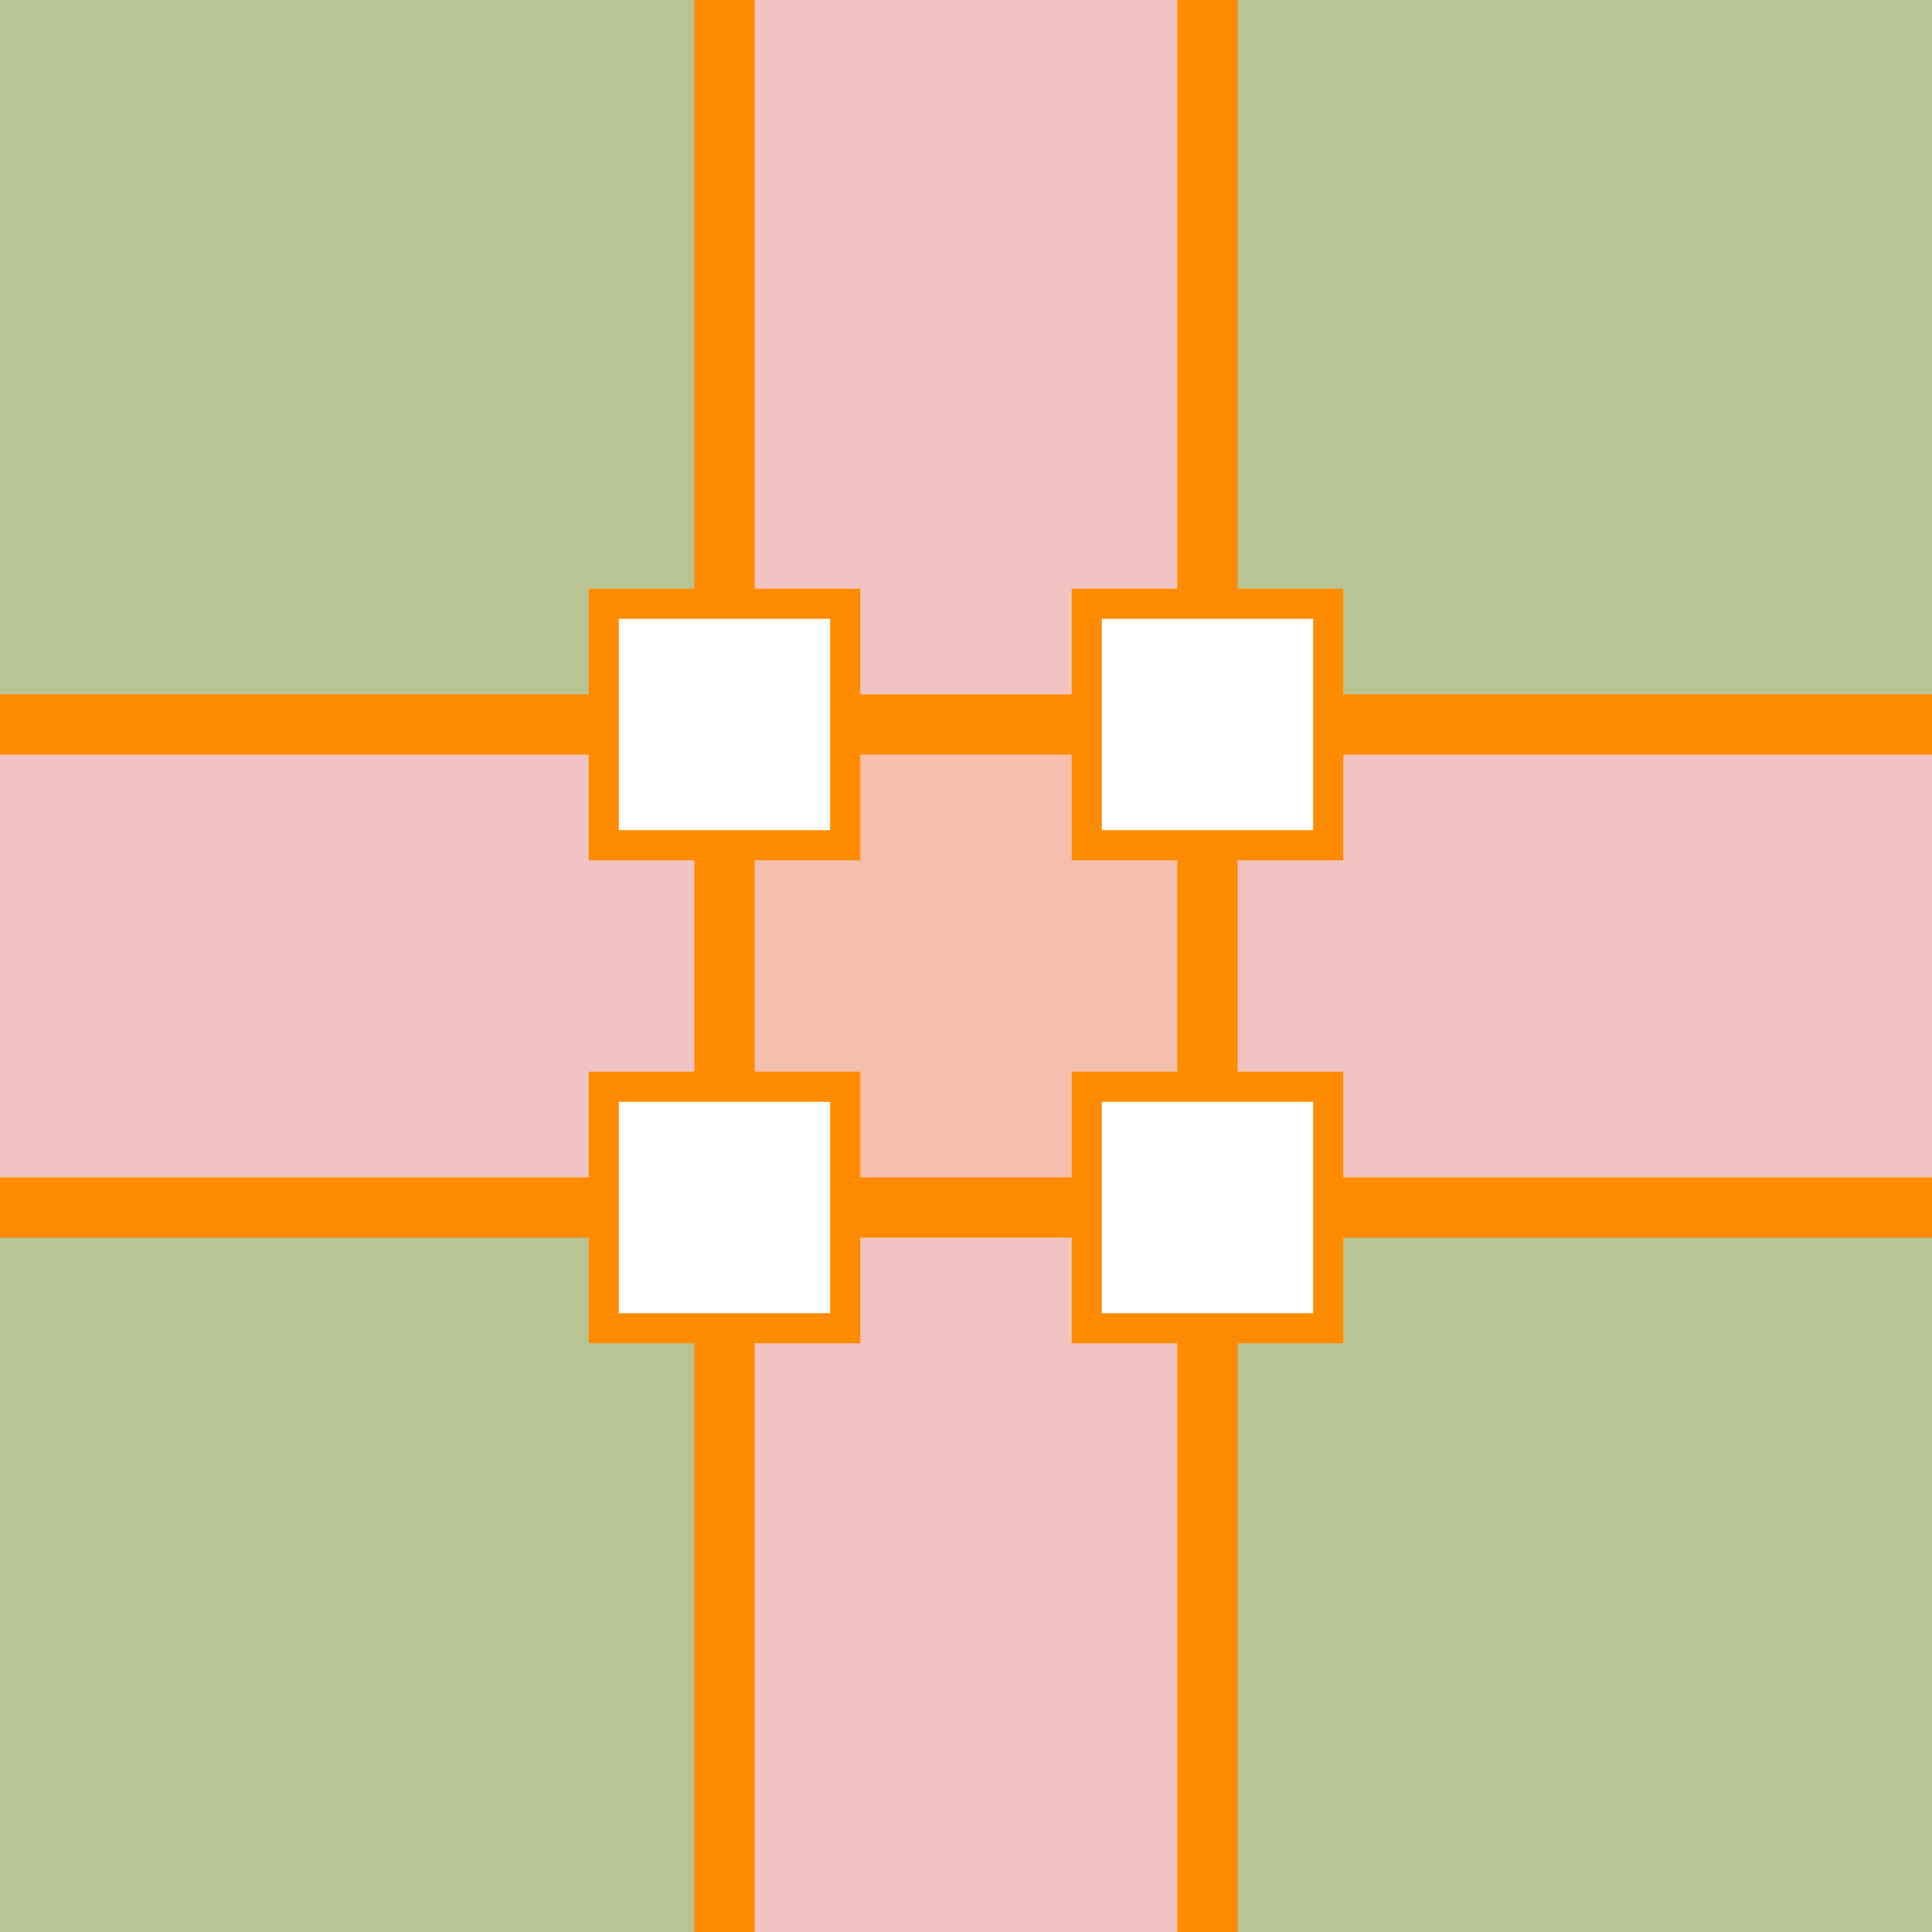
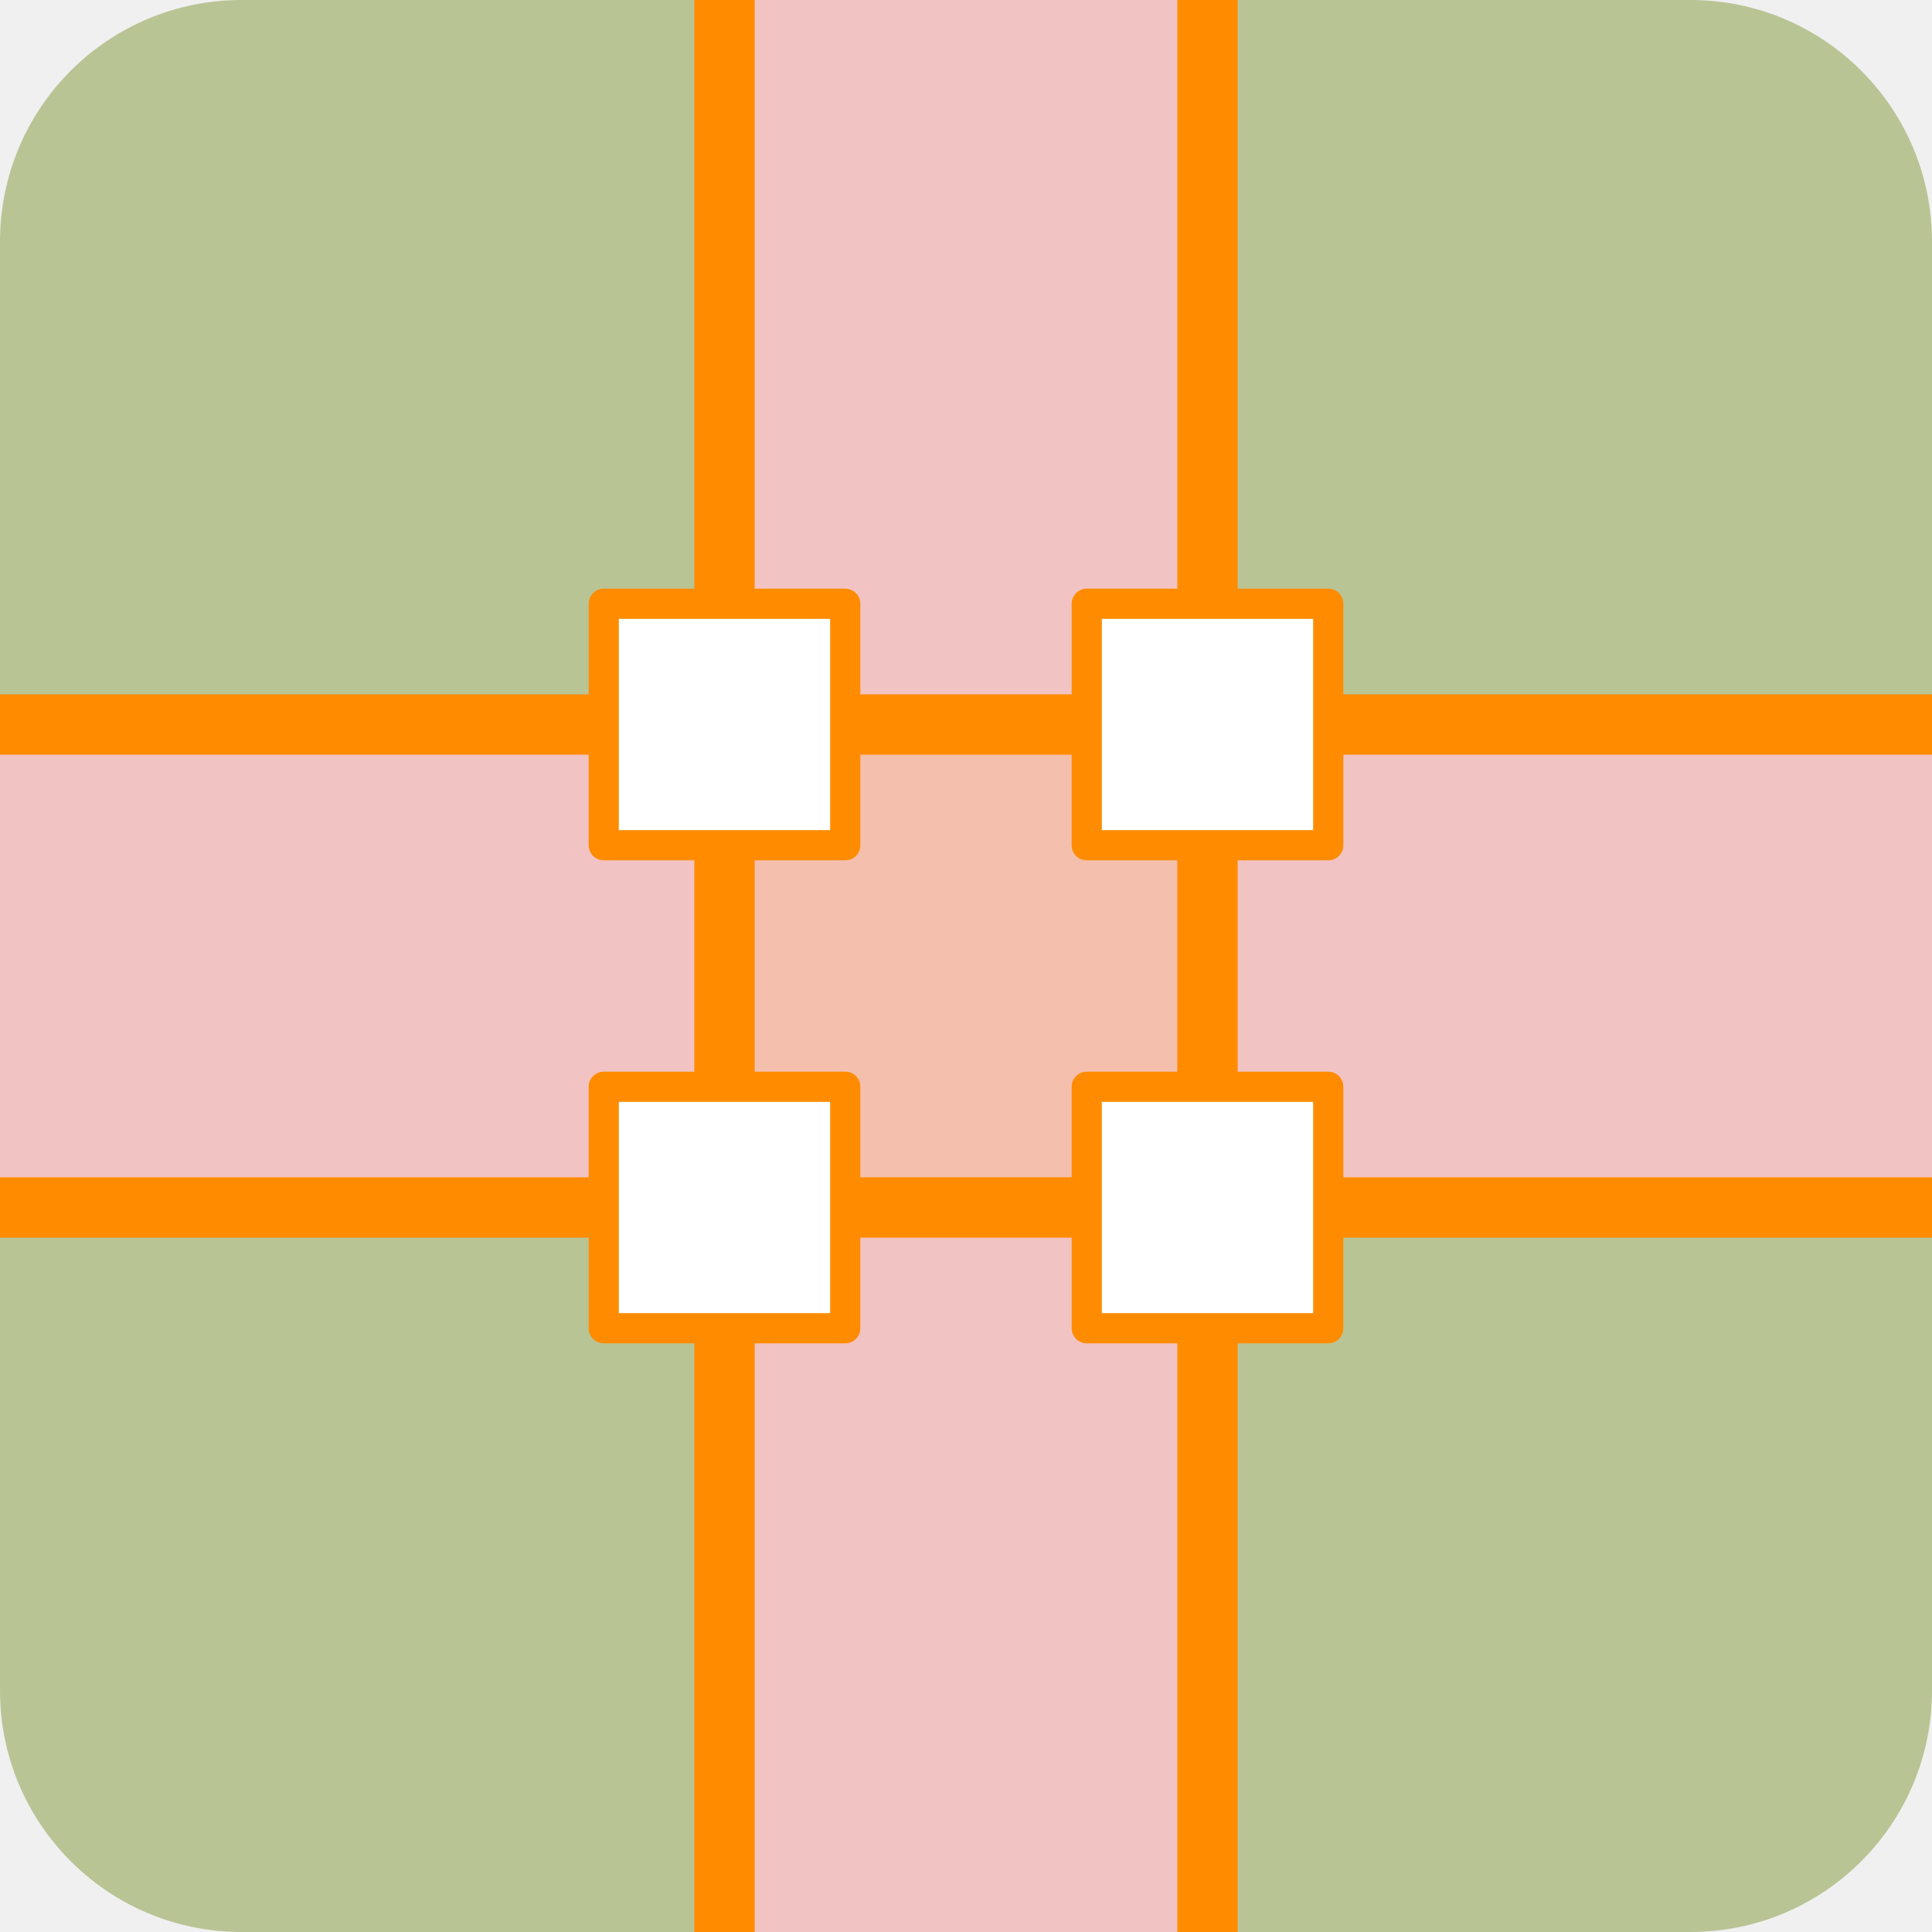
<svg xmlns="http://www.w3.org/2000/svg" width="1024" height="1024">
-   <rect width="1024" height="1024" x="0" y="0" fill="#b9c495" />
+   <rect width="1024" height="1024" x="0" y="0" fill="#b9c495" rx="128" ry="128" />
  <path d="M640 384 1040 384 1040 640 640 640 640 1040 384 1040 384 640-16 640-16 384 384 384 384-16 640-16Z" fill="#f2c3c3" stroke="#ff8c00" stroke-width="32" />
  <rect width="256" height="256" x="384" y="384" fill="#f4bfac" stroke="#ff8c00" stroke-width="32" />
-   <path d="M320 320 448 320 448 448 320 448ZM576 320 704 320 704 448 576 448ZM320 576 448 576 448 704 320 704ZM576 576 704 576 704 704 576 704Z" fill="#fff" stroke="#ff8c00" stroke-width="16" />
+   <path d="M320 320 448 320 448 448 320 448ZM576 320 704 320 704 448 576 448ZM320 576 448 576 448 704 320 704ZM576 576 704 576 704 704 576 704Z" fill="#fff" stroke="#ff8c00" stroke-width="16" stroke-linejoin="round" />
</svg>
